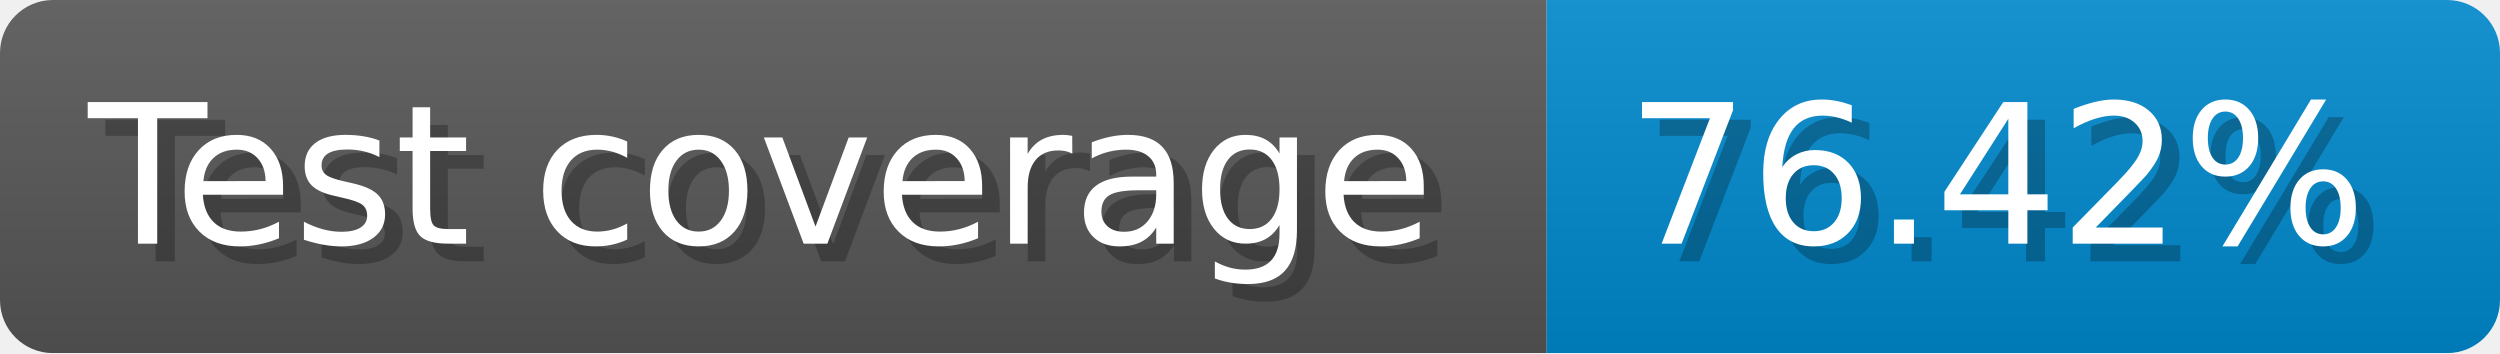
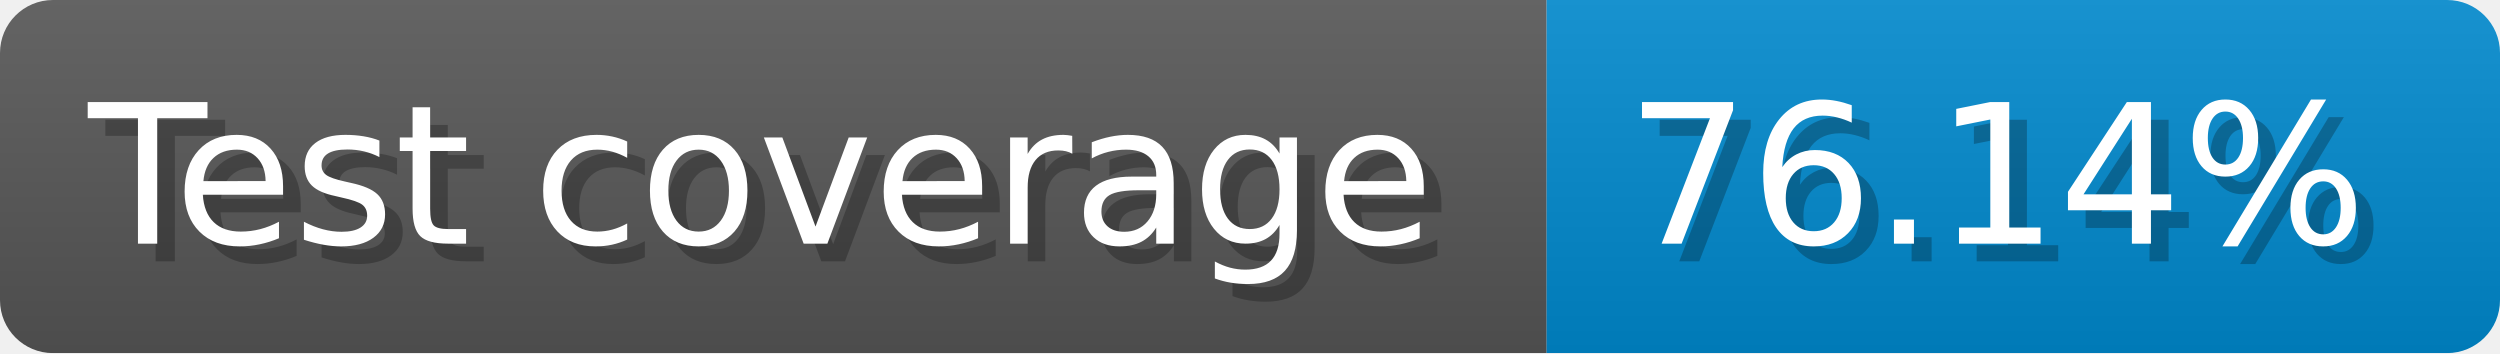
- <svg xmlns="http://www.w3.org/2000/svg" width="141.6" height="20" viewBox="0 0 1416 200" role="img" aria-label="Test coverage: 76.42%">
+ <svg xmlns="http://www.w3.org/2000/svg" width="141.6" height="20" viewBox="0 0 1416 200" role="img" aria-label="Test coverage: 76.14%">
  <linearGradient id="a" x2="0" y2="100%">
    <stop offset="0" stop-opacity=".1" stop-color="#EEE" />
    <stop offset="1" stop-opacity=".1" />
  </linearGradient>
  <mask id="m">
    <rect width="1416" height="200" rx="30" fill="#FFF" />
  </mask>
  <g mask="url(#m)">
    <rect width="876" height="200" fill="#555" />
    <rect width="540" height="200" fill="#08C" x="876" />
    <rect width="1416" height="200" fill="url(#a)" />
  </g>
  <g aria-hidden="true" fill="#fff" text-anchor="start" font-family="Verdana,DejaVu Sans,sans-serif" font-size="110">
    <text x="60" y="148" textLength="776" fill="#000" opacity="0.25">Test coverage</text>
    <text x="50" y="138" textLength="776">Test coverage</text>
-     <text x="931" y="148" textLength="440" fill="#000" opacity="0.25">76.42%</text>
-     <text x="921" y="138" textLength="440">76.42%</text>
+     <text x="931" y="148" textLength="440" fill="#000" opacity="0.25">76.14%</text>
+     <text x="921" y="138" textLength="440">76.14%</text>
  </g>
</svg>
